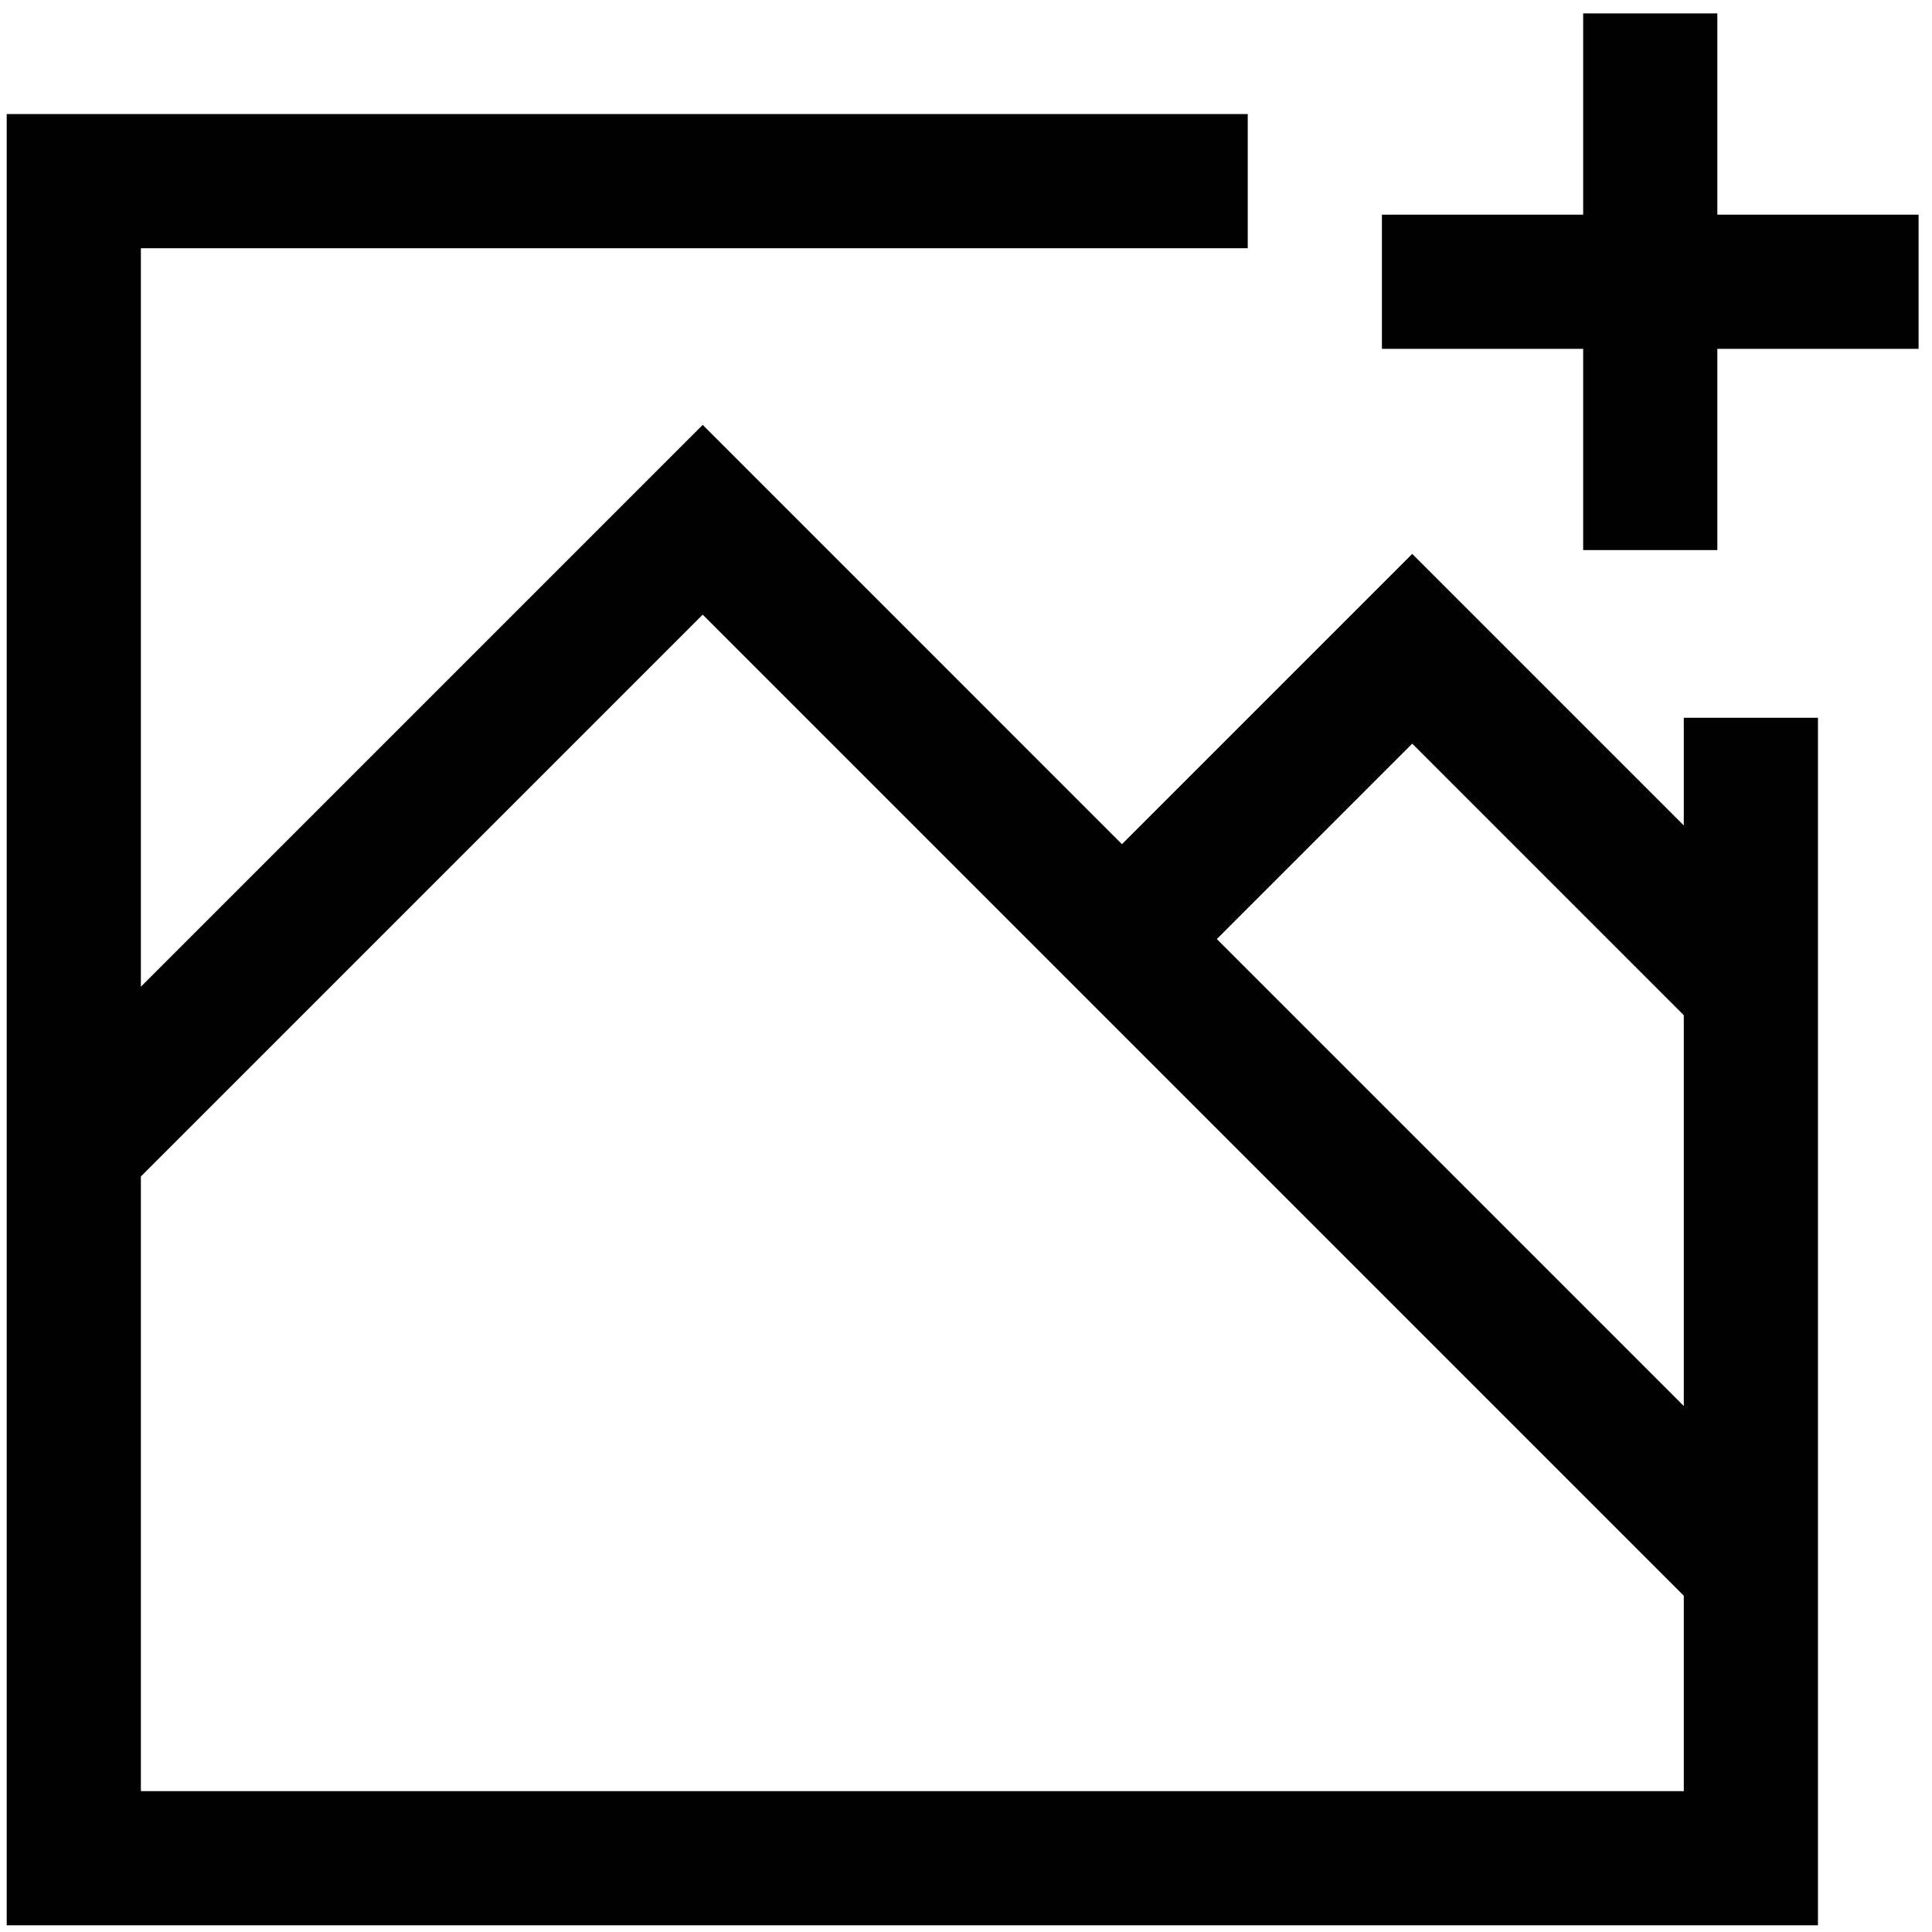
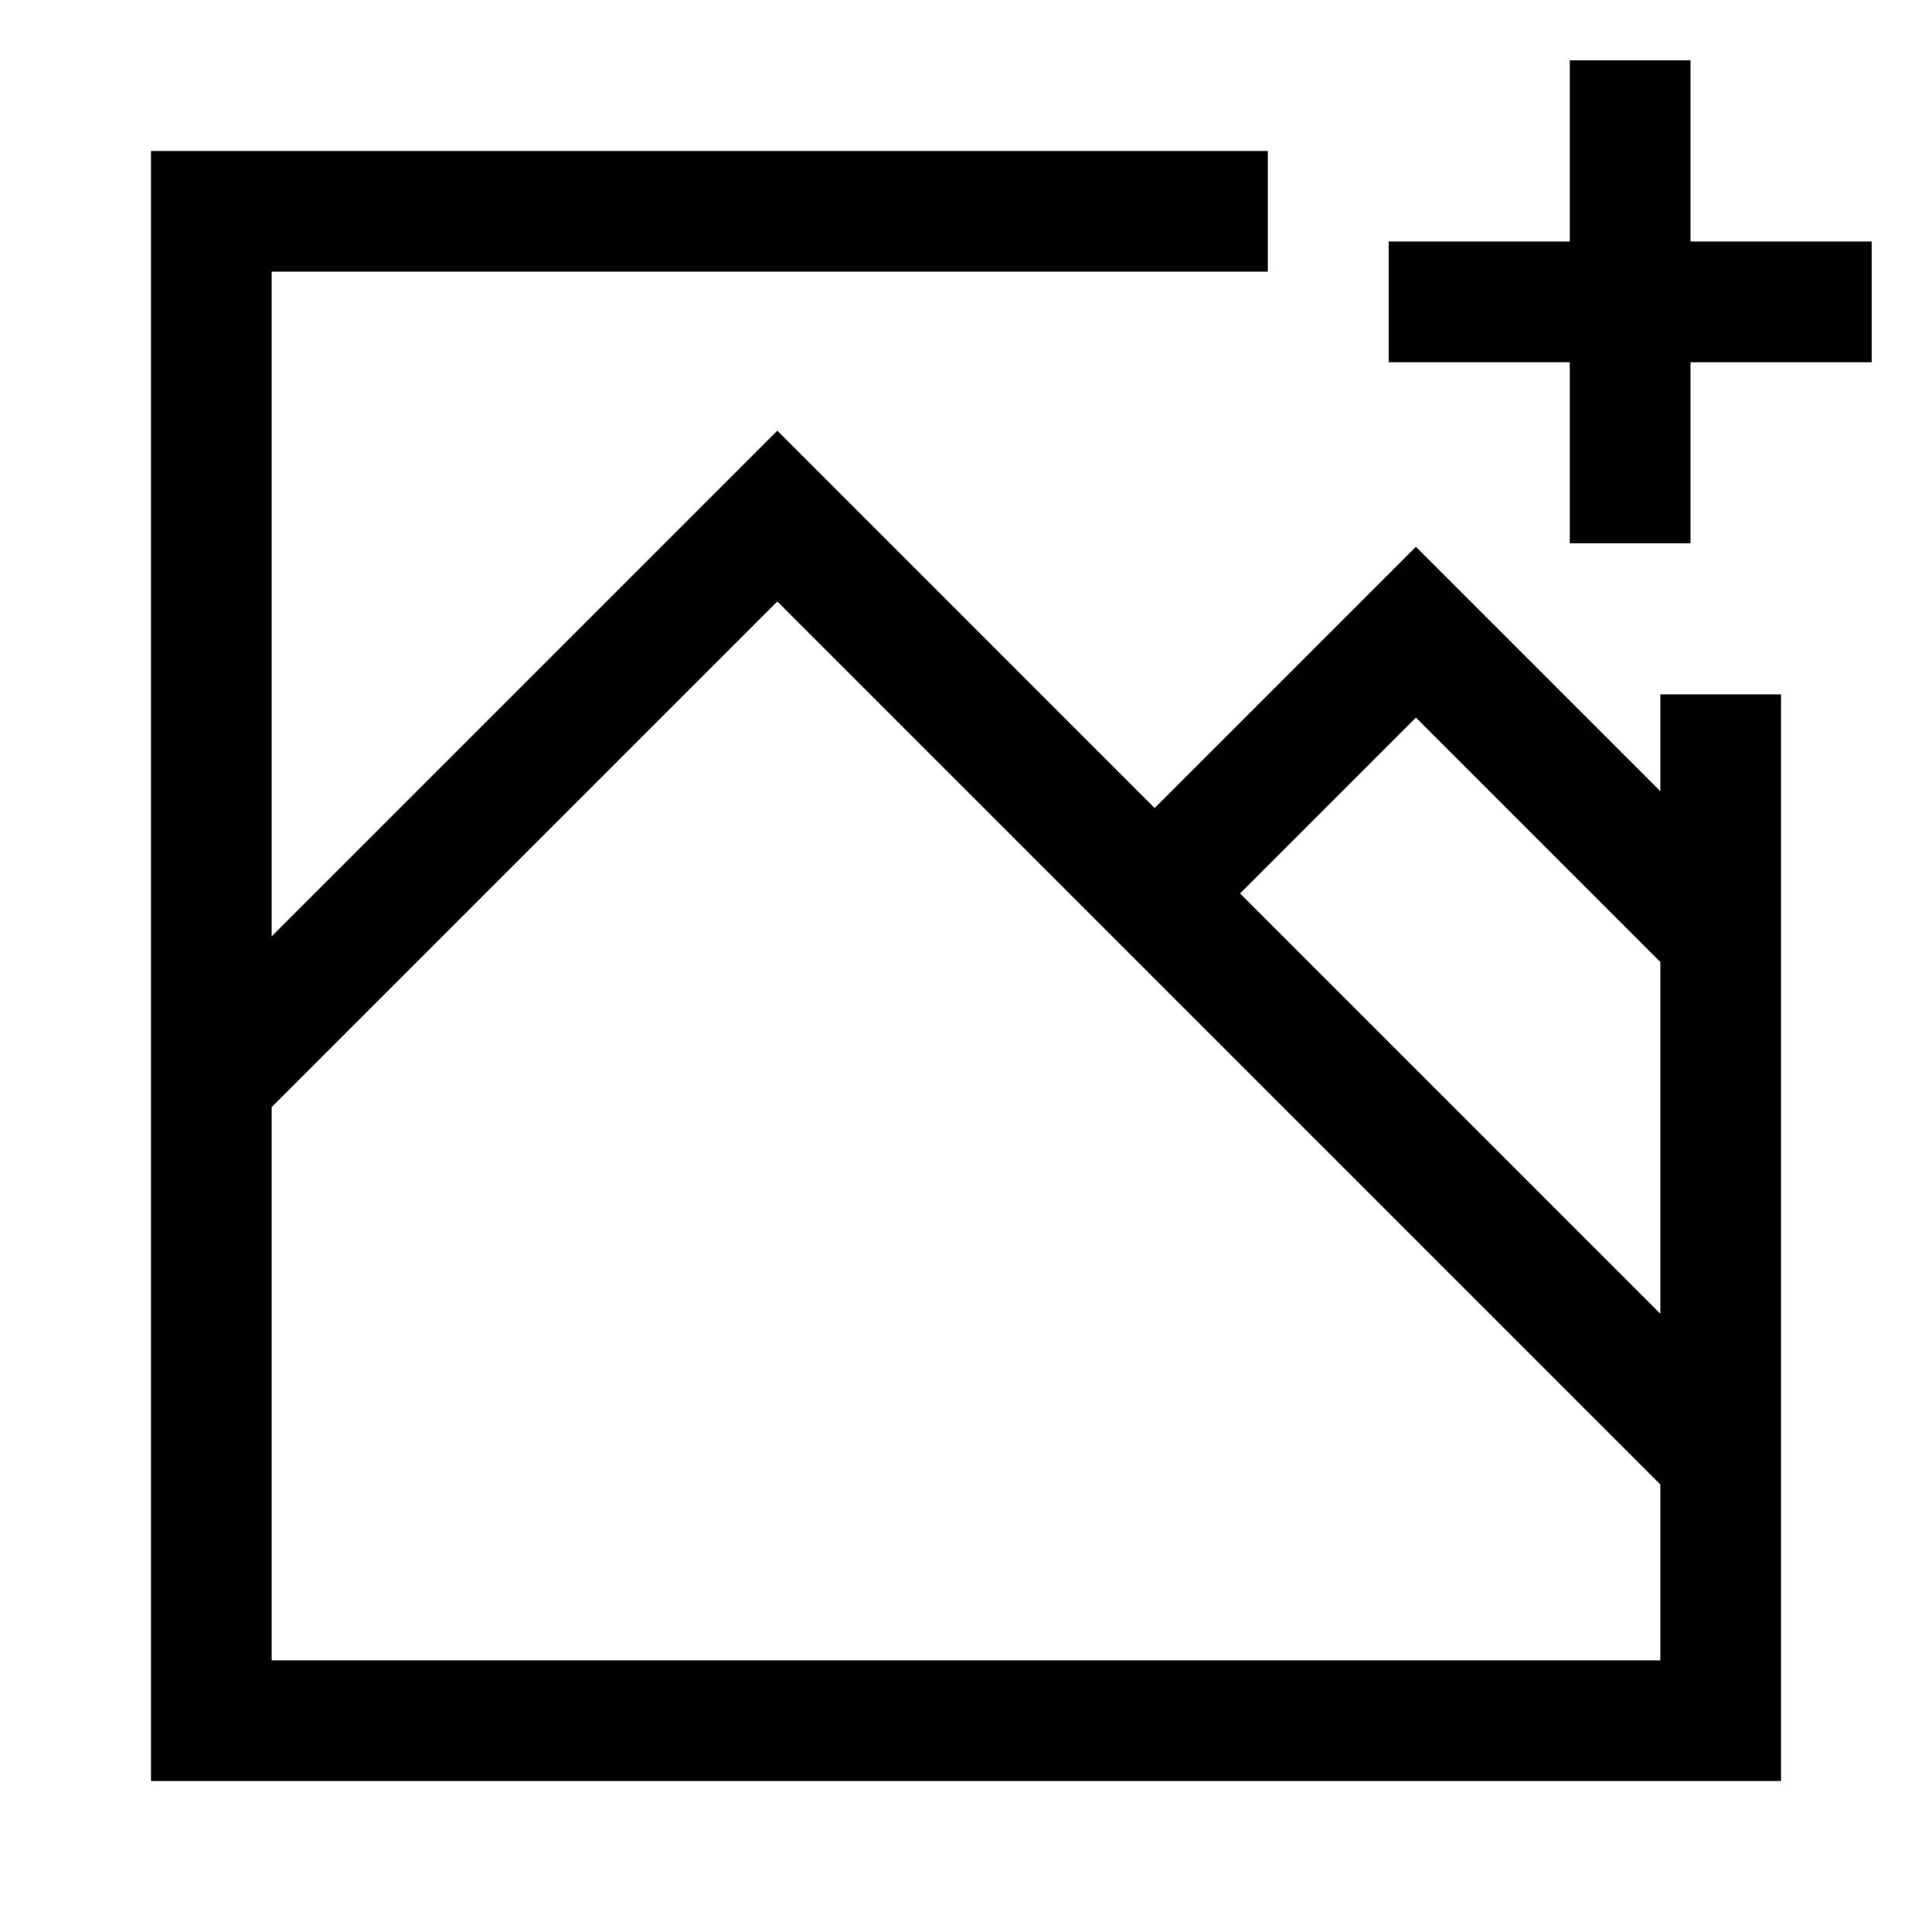
- <svg xmlns="http://www.w3.org/2000/svg" width="36" height="36" viewBox="0 0 36 36" fill="none">
-   <path d="M23.25 4.625V2.125H0.125V35.875H33.875V13.375H31.375V15.381L26.315 10.321L20.906 15.73L13.094 7.917L2.625 18.386V4.625H23.25ZM26.315 13.857L31.375 18.917V26.199L22.674 17.498L26.315 13.857ZM13.094 11.453L31.375 29.734V33.375H2.625V21.922L13.094 11.453Z" fill="#010101" />
-   <path d="M32 0.25H29.5V4H25.75V6.5H29.5V10.25H32V6.5H35.75V4H32V0.25Z" fill="#010101" />
+ <svg xmlns="http://www.w3.org/2000/svg" width="40" height="40" viewBox="0 0 40 40" fill="none">
+   <path d="M26.25 5.625V3.125H3.125V36.875H36.875V14.375H34.375V16.381L29.315 11.321L23.906 16.73L16.094 8.917L5.625 19.386V5.625H26.25ZM29.315 14.857L34.375 19.917V27.199L25.674 18.498L29.315 14.857ZM16.094 12.453L34.375 30.734V34.375H5.625V22.922L16.094 12.453Z" fill="#010101" />
+   <path d="M35 1.25H32.5V5H28.75V7.5H32.5V11.25H35V7.5H38.75V5H35V1.25Z" fill="#010101" />
</svg>
